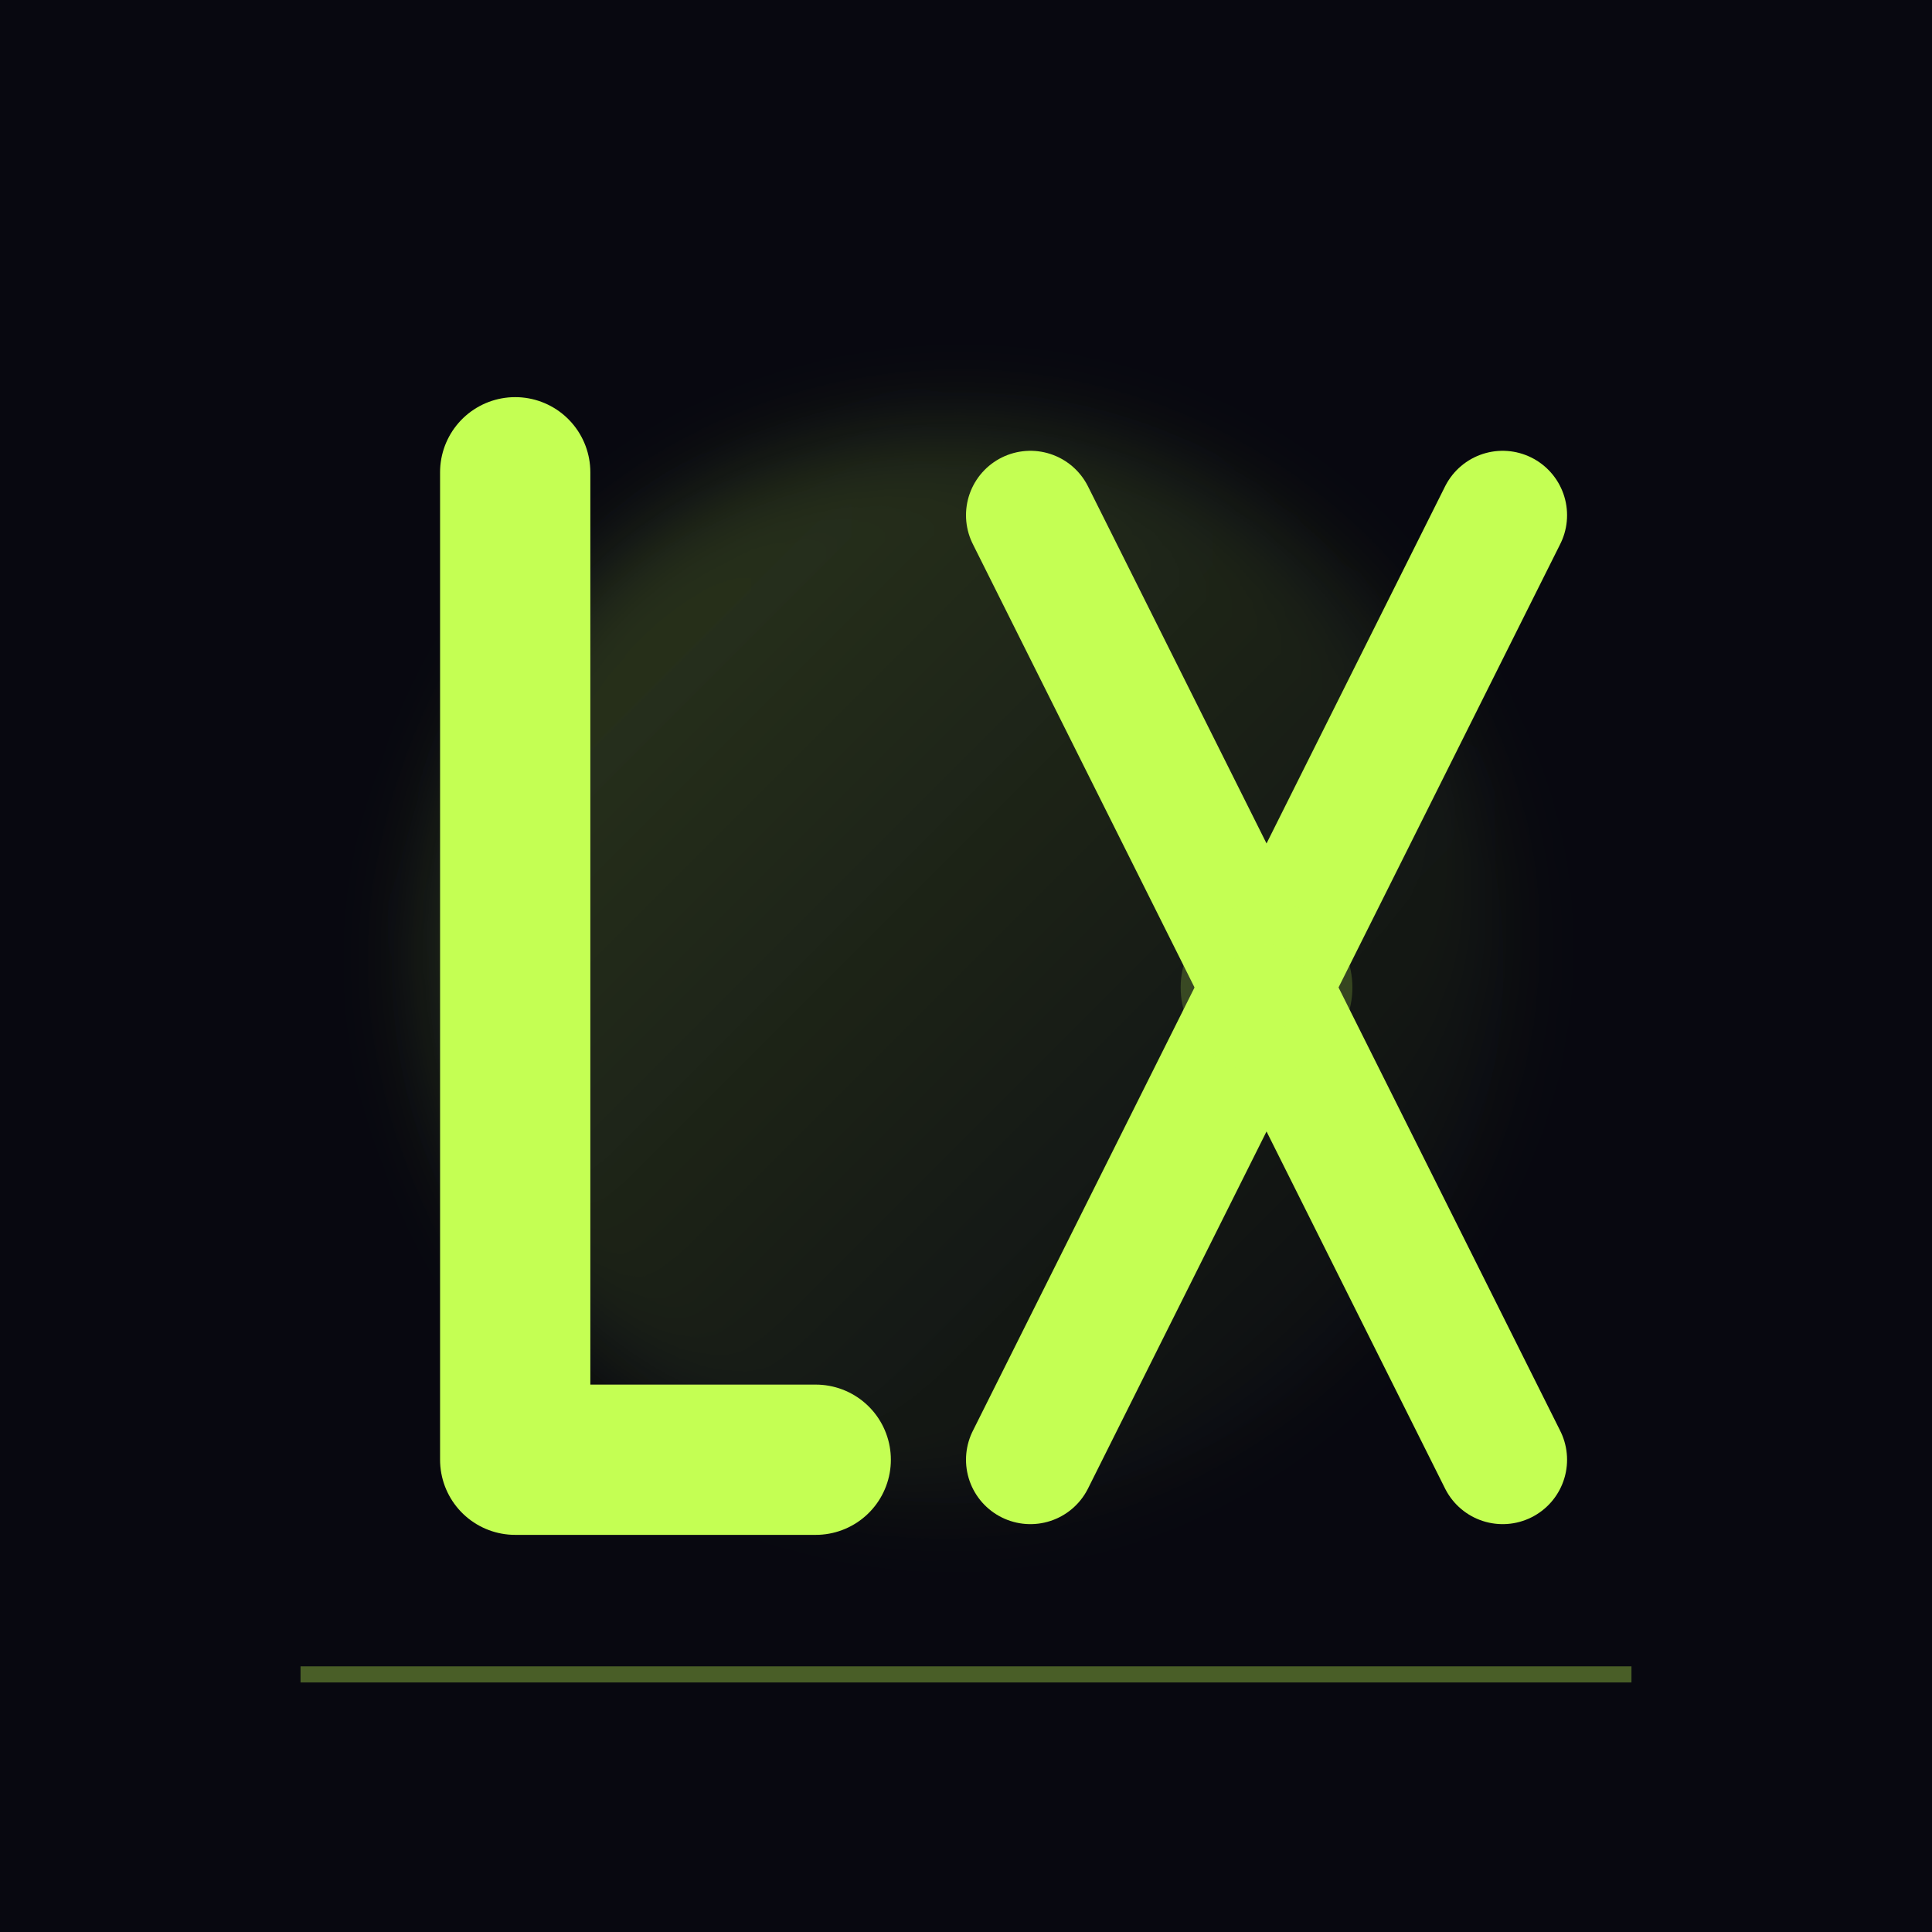
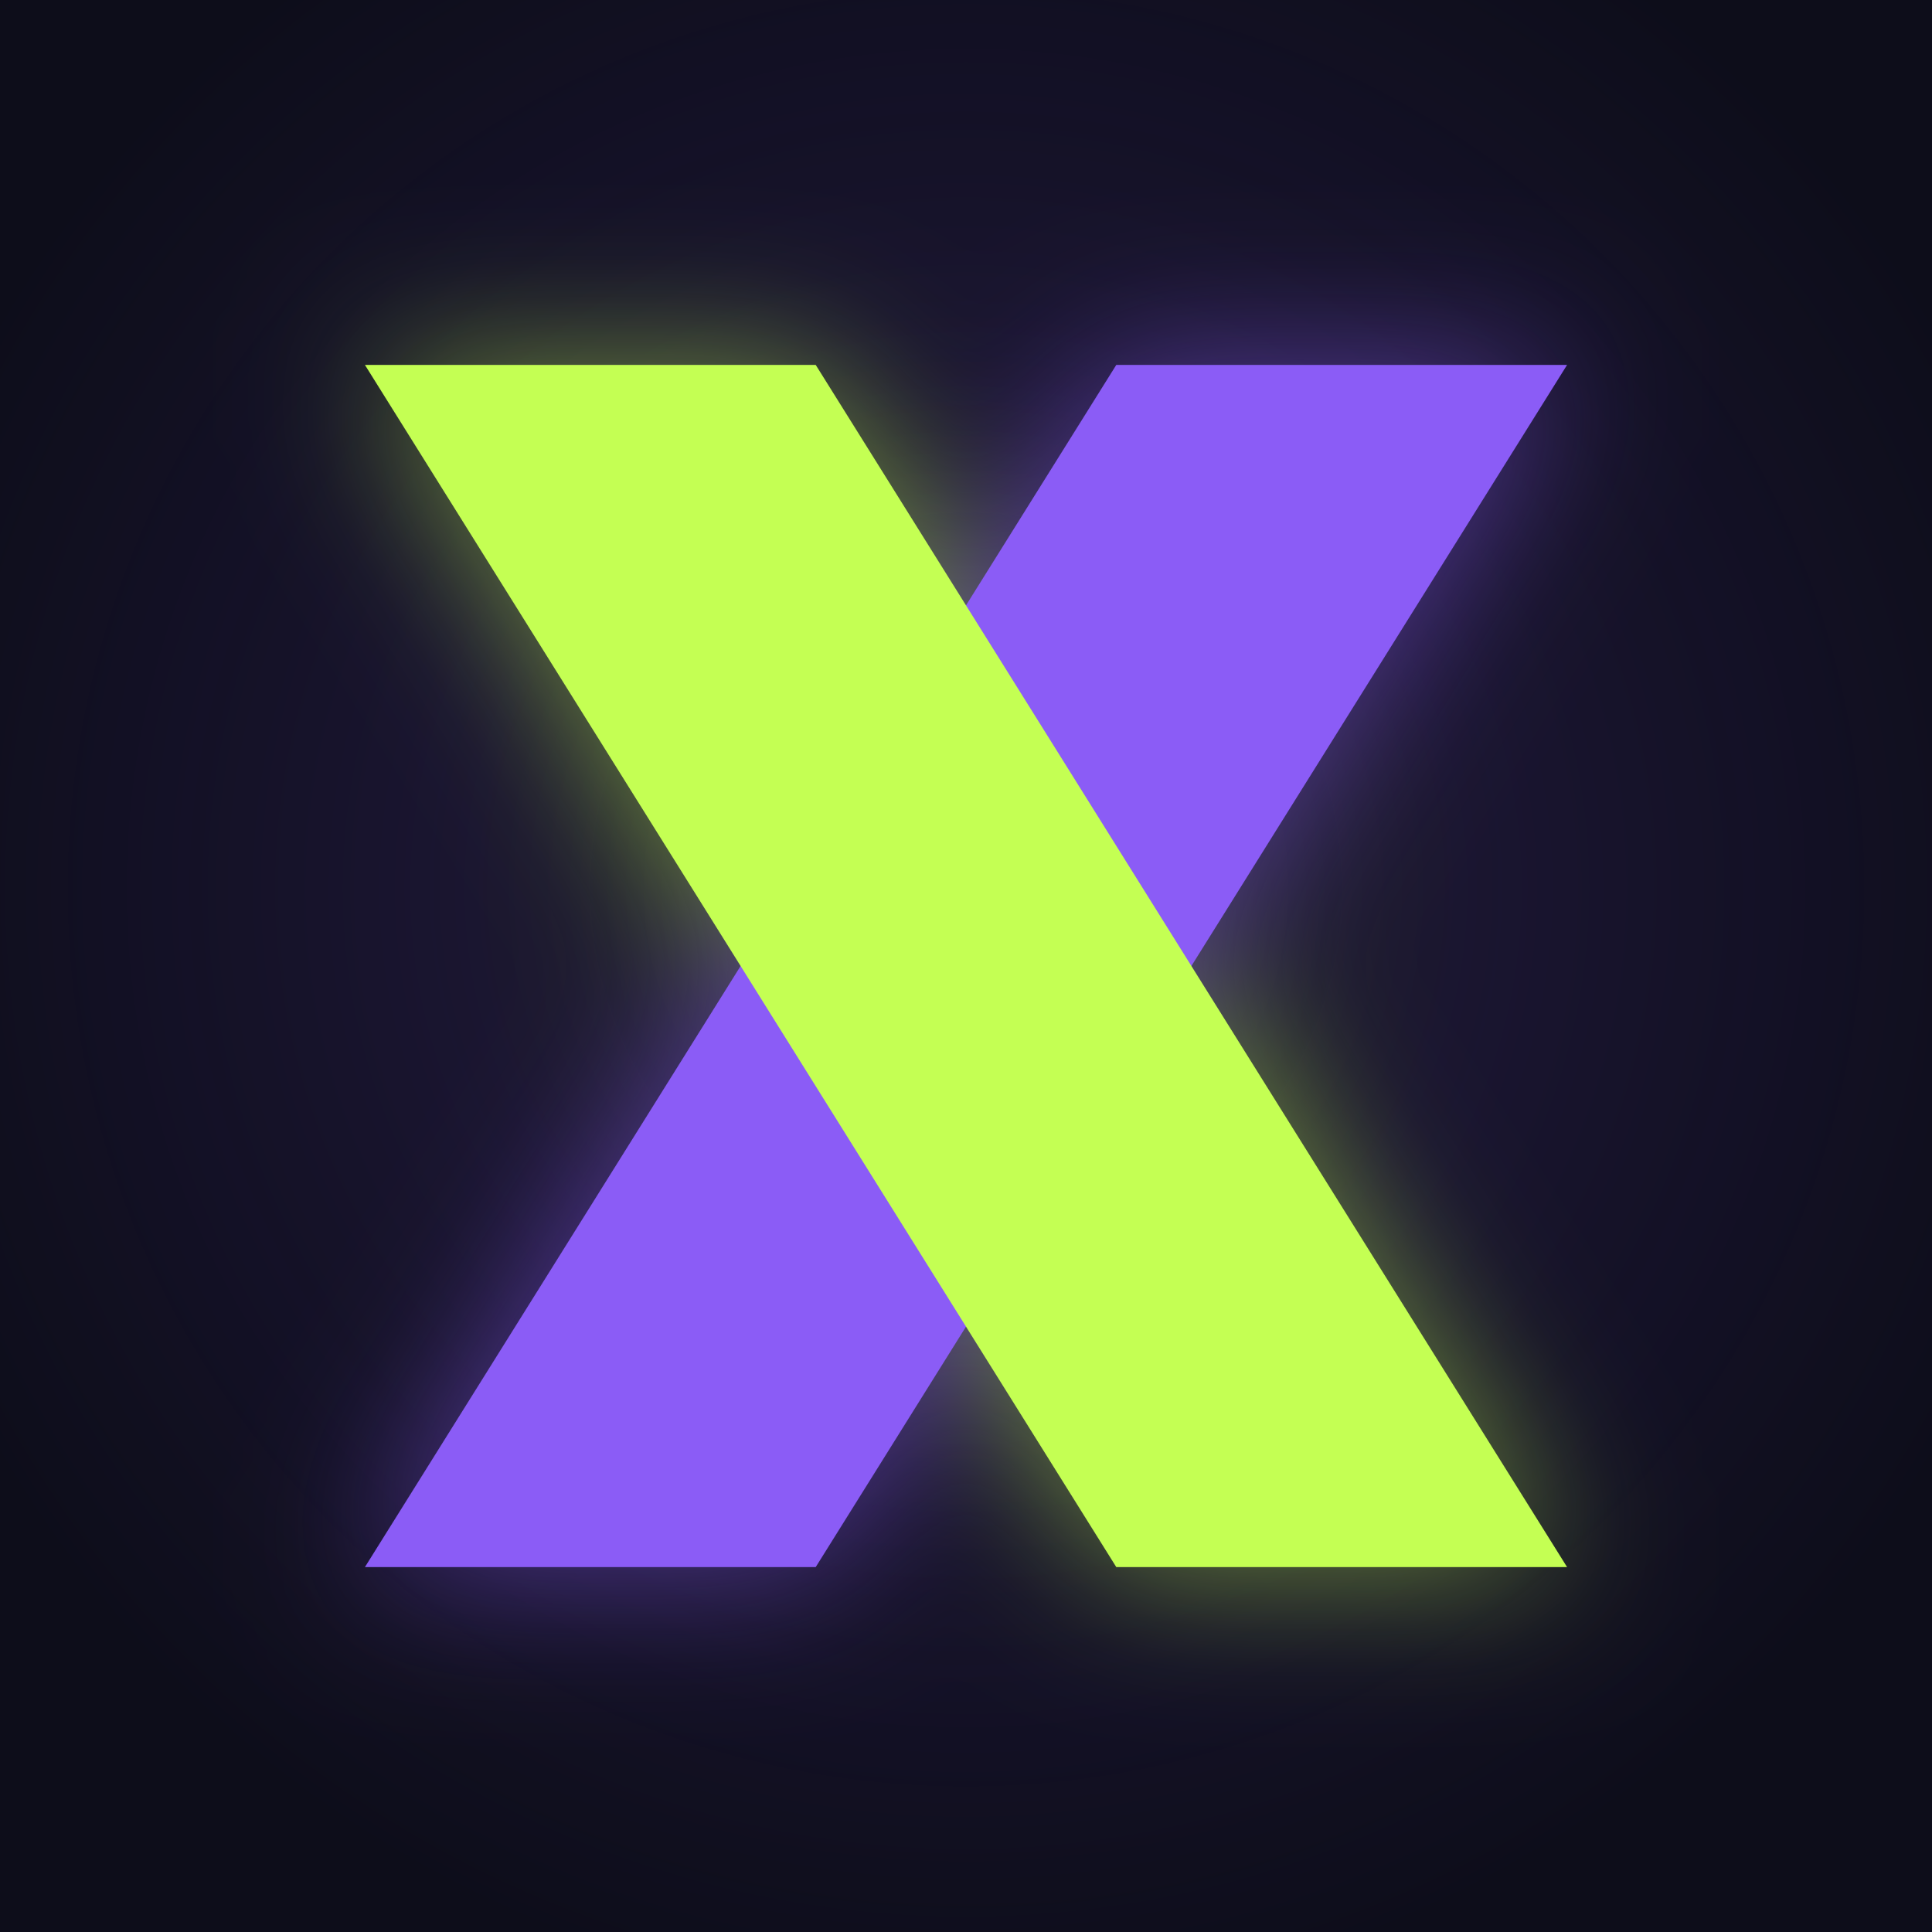
- <svg xmlns="http://www.w3.org/2000/svg" viewBox="0 0 180 180">
+ <svg xmlns="http://www.w3.org/2000/svg" viewBox="0 0 180 180" role="img" aria-label="LUXIGA">
  <defs>
-     <linearGradient id="lx-at-glow" x1="0" y1="0" x2="1" y2="1">
-       <stop offset="0%" stop-color="#C4FF53" stop-opacity="0.2" />
-       <stop offset="100%" stop-color="#C4FF53" stop-opacity="0" />
-     </linearGradient>
-     <filter id="lx-at-blur">
-       <feGaussianBlur in="SourceGraphic" stdDeviation="4" />
+     <filter id="lx-at-soft" x="-40%" y="-40%" width="180%" height="180%" color-interpolation-filters="sRGB">
+       <feGaussianBlur stdDeviation="7" />
    </filter>
+     <radialGradient id="lx-at-halo" cx="50%" cy="46%" r="58%">
+       <stop offset="0%" stop-color="#C4FF53" stop-opacity="0.16" />
+       <stop offset="45%" stop-color="#8B5CF6" stop-opacity="0.10" />
+       <stop offset="100%" stop-color="#8B5CF6" stop-opacity="0" />
+     </radialGradient>
  </defs>
-   <rect width="180" height="180" rx="0" fill="#080810" />
-   <ellipse cx="90" cy="90" rx="50" ry="50" fill="url(#lx-at-glow)" filter="url(#lx-at-blur)" />
-   <path d="M48 44v92h28" stroke="#C4FF53" stroke-width="14" stroke-linecap="round" stroke-linejoin="round" fill="none" />
-   <path d="M96 48l44 88" stroke="#C4FF53" stroke-width="12" stroke-linecap="round" fill="none" />
-   <path d="M140 48l-44 88" stroke="#C4FF53" stroke-width="12" stroke-linecap="round" fill="none" />
-   <circle cx="118" cy="92" r="8" fill="#C4FF53" opacity="0.2" />
-   <circle cx="118" cy="92" r="4" fill="#C4FF53" opacity="0.35" />
-   <line x1="28" y1="156" x2="152" y2="156" stroke="#C4FF53" stroke-width="1.5" stroke-opacity="0.35" />
+   <rect width="180" height="180" fill="#0D0D1A" />
+   <rect width="180" height="180" fill="url(#lx-at-halo)" />
+   <g filter="url(#lx-at-soft)" opacity="0.5">
+     <path d="M34,34 L76,34 L146,146 L104,146 Z" fill="#C4FF53" />
+     <path d="M104,34 L146,34 L76,146 L34,146 Z" fill="#8B5CF6" />
+   </g>
+   <path d="M104,34 L146,34 L76,146 L34,146 Z" fill="#8B5CF6" />
+   <path d="M34,34 L76,34 L146,146 L104,146 Z" fill="#C4FF53" />
</svg>
